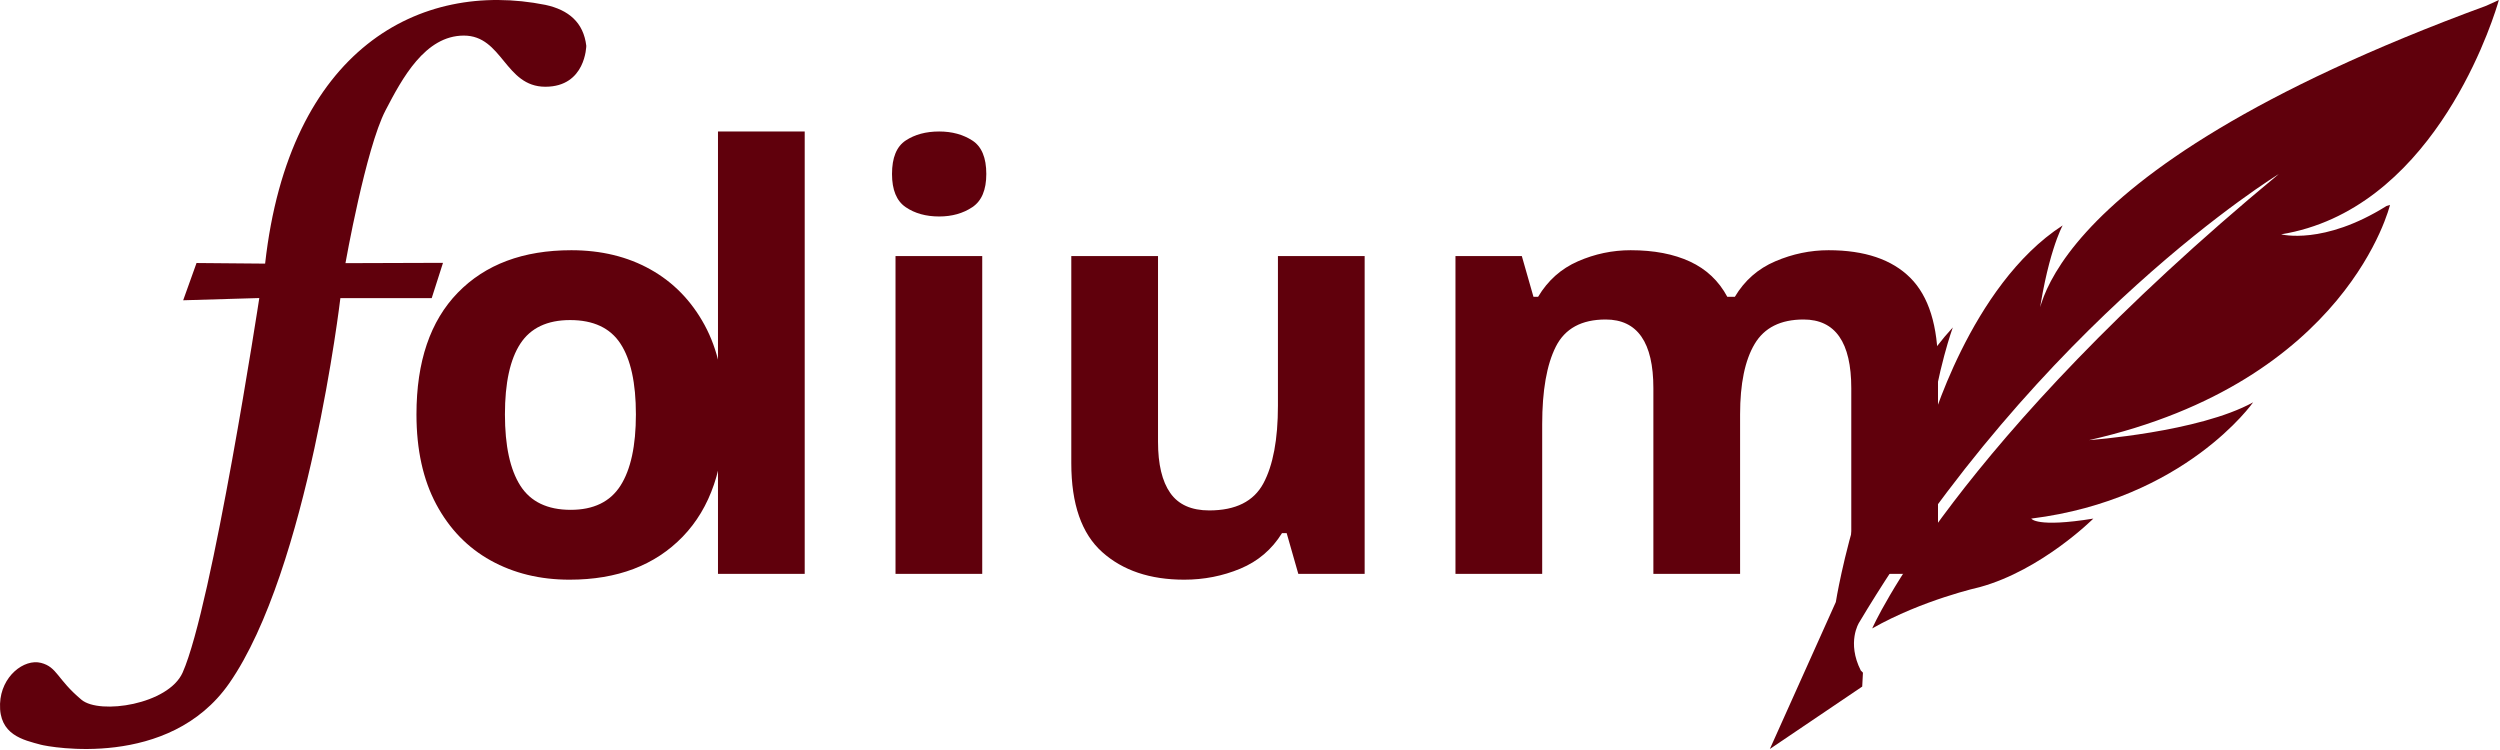
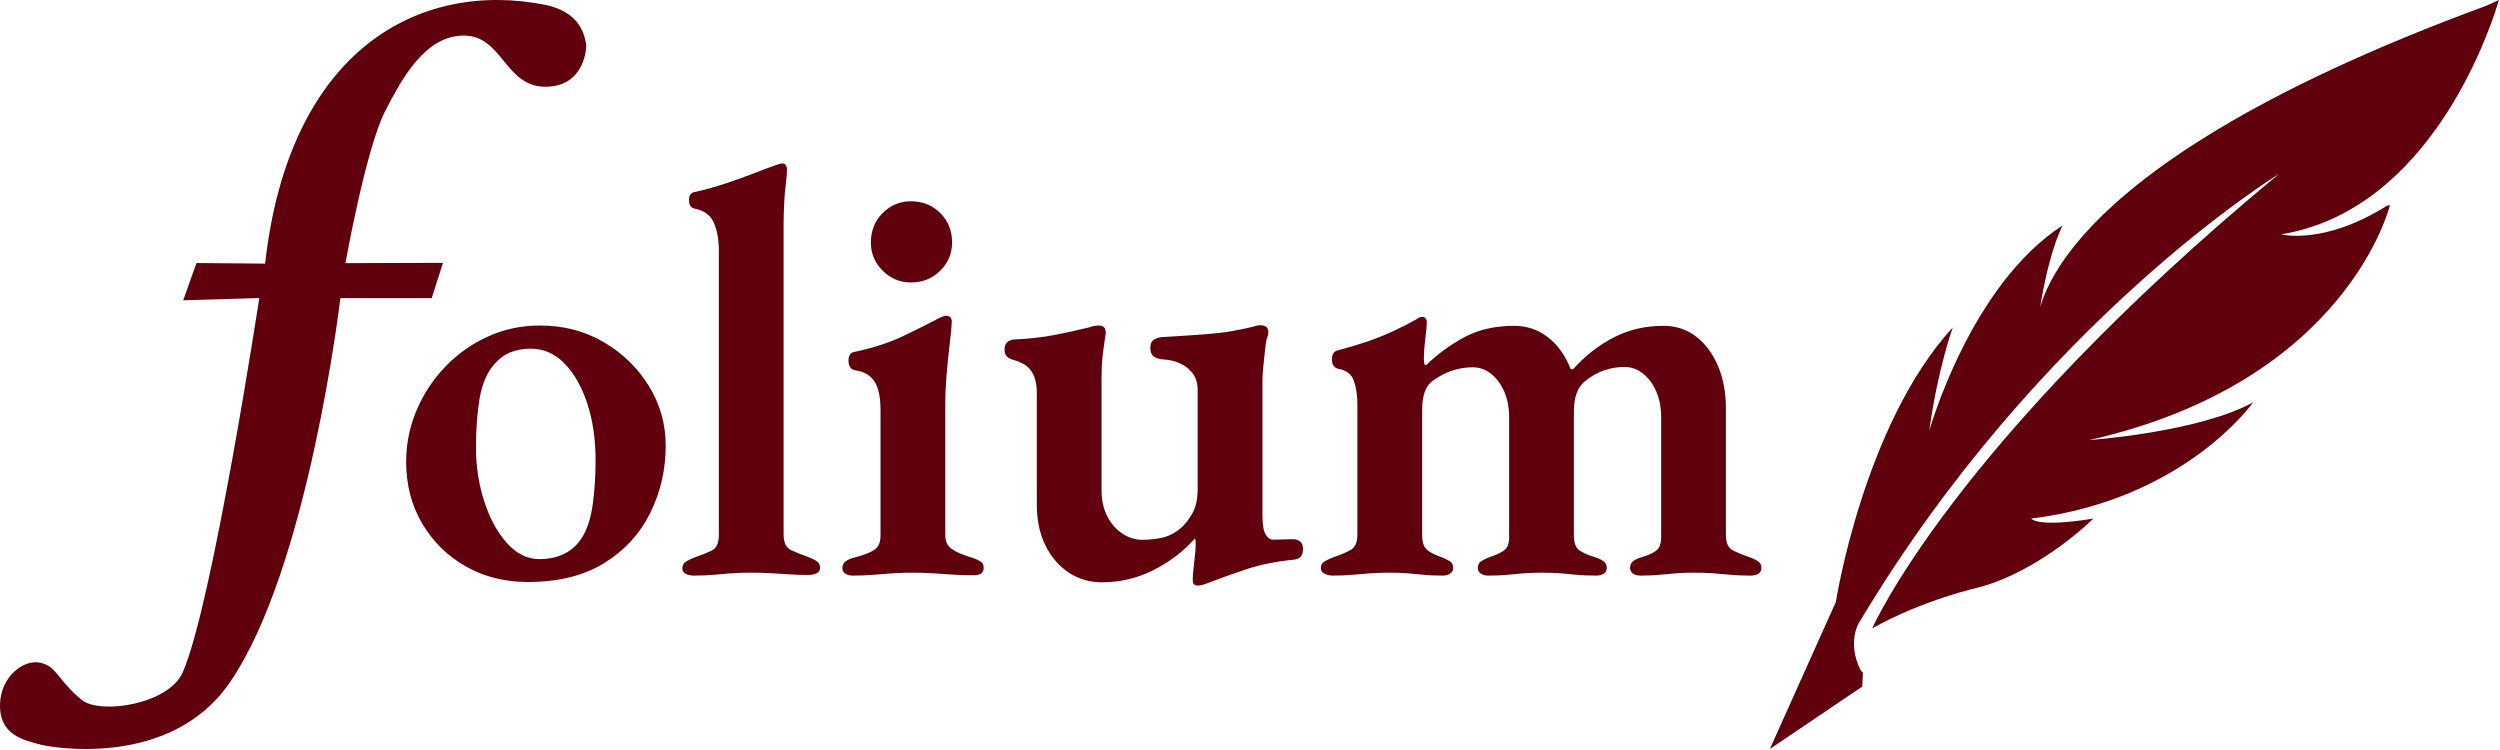
<svg xmlns="http://www.w3.org/2000/svg" width="100%" height="100%" viewBox="0 0 1718 515" version="1.1" xml:space="preserve" style="fill-rule:evenodd;clip-rule:evenodd;stroke-linejoin:round;stroke-miterlimit:2;">
  <g transform="matrix(1,0,0,1,-253.7702,-121.5833)">
    <g transform="matrix(3.737361,0,0,0.900207,0,0)">
      <g transform="matrix(0.267569,0,0,1.110856,432.5691,-1271.313)">
        <g id="feather" transform="matrix(4.166667,0,0,4.166667,354.3243,1780.736)">
          <path d="M0,-123.53C0,-123.53 -0.07,-123.273 -0.215,-122.8C-1.748,-117.812 -11.652,-88.832 -35.911,-84.883C-35.911,-84.883 -28.941,-83.03 -18.529,-89.559L-17.956,-89.736C-17.956,-89.736 -24.882,-60.589 -67.588,-50.942C-67.588,-50.942 -49.471,-52.236 -40.529,-57.177C-40.529,-57.177 -51.706,-41.177 -77.117,-38C-77.117,-38 -76.294,-36.471 -66.882,-38C-66.882,-38 -75.353,-29.53 -85.588,-26.706C-85.588,-26.706 -95.117,-24.589 -103.353,-19.883C-103.353,-19.883 -90.177,-50.236 -36.294,-94.824C-36.294,-94.824 -75.706,-70.765 -105.529,-20.824C-105.529,-20.824 -107.588,-17.589 -105.235,-12.942L-104.882,-12.589L-105,-10.295L-120.235,0L-109.353,-24.236C-109.353,-24.236 -104.765,-53.53 -90.059,-69.53C-90.059,-69.53 -92.529,-62.824 -93.941,-52.471C-93.941,-52.471 -87.235,-76.471 -71.941,-86.354C-71.941,-86.354 -74.646,-81.53 -76.177,-69.177C-76.177,-69.177 -79.235,-94.236 -2.059,-122.589L0,-123.53Z" style="fill:#60000c;fill-rule:nonzero;" />
        </g>
        <g transform="matrix(1,0,0,1,-2050.314,640.3386)">
-           <g transform="matrix(400,0,0,400,1905.214,1020.043)">
-                     </g>
-           <text x="955.614px" y="1020.043px" style="font-family:'EBGaramond-SemiBold', 'EB Garamond';font-weight:600;font-size:400px;fill:#60000c;">o<tspan x="1149.614px " y="1020.043px ">l</tspan>ium</text>
+           <path d="M1050.09 1025.64Q1026.59 1025.64 1007.71 1015.02Q988.83 1004.4 977.68 985.65Q966.53 966.9 966.53 943.04Q966.53 924.7 973.57 907.93Q980.61 891.16 993.16 877.96Q1005.71 864.76 1022.48 857.07Q1039.25 849.38 1058.53 849.38Q1082.83 849.38 1102.31 860.8Q1121.79 872.22 1133.34 890.97Q1144.89 909.72 1144.89 931.98Q1144.89 956.72 1134.25 978.18Q1123.61 999.64 1102.62 1012.64Q1081.63 1025.64 1050.09 1025.64ZM1058.05 1009.9Q1068.13 1009.9 1075.85 1005.91Q1083.57 1001.92 1088.25 993.62Q1093.05 985.08 1094.87 971.44Q1096.69 957.8 1096.69 941.58Q1096.69 920.62 1091.12 903.37Q1085.55 886.12 1075.59 875.71Q1065.63 865.3 1052.17 865.3Q1044.45 865.3 1038.16 867.82Q1031.87 870.34 1026.87 876.24Q1019.53 884.7 1017.02 899.43Q1014.51 914.16 1014.51 933.4Q1014.51 952.56 1020.17 970.14Q1025.83 987.72 1035.7 998.81Q1045.57 1009.9 1058.05 1009.9ZM1164.33 1021.24Q1161.23 1021.24 1158.78 1020.09Q1156.33 1018.94 1156.33 1016.32Q1156.33 1013.12 1159 1011.5Q1161.67 1009.88 1165.53 1008.46Q1171.53 1006.46 1176.47 1004.08Q1181.41 1001.7 1181.41 993.26V798.04Q1181.41 786.88 1178.09 778.97Q1174.77 771.06 1164.77 769.06Q1160.91 768.26 1160.91 763.2Q1160.91 758.54 1164.37 757.74Q1174.55 755.56 1185.12 752.08Q1195.69 748.6 1205.15 744.92Q1214.61 741.24 1220.79 739.06Q1223.49 738.04 1224.95 738.04Q1226.85 738.04 1227.56 739.37Q1228.27 740.7 1228.27 742.16Q1228.27 745.32 1227.2 754.26Q1226.13 763.2 1225.91 778.52V992.82Q1225.91 1001.26 1230.85 1003.64Q1235.79 1006.02 1241.79 1008.02Q1245.65 1009.44 1248.32 1011.06Q1250.99 1012.68 1250.99 1015.88Q1250.99 1018.5 1248.54 1019.65Q1246.09 1020.8 1242.99 1020.8Q1235.17 1020.8 1228.7 1020.31Q1222.23 1019.82 1216.16 1019.53Q1210.09 1019.24 1202.89 1019.24Q1196.09 1019.24 1190.26 1019.64Q1184.43 1020.04 1178.38 1020.64Q1172.33 1021.24 1164.33 1021.24ZM1273.45 1021.24Q1270.51 1021.24 1268.42 1019.91Q1266.33 1018.58 1266.33 1016.18Q1266.33 1012.98 1268.67 1011.34Q1271.01 1009.7 1274.21 1008.9Q1283.93 1006.46 1288.22 1003.57Q1292.51 1000.68 1292.51 993.92V907.34Q1292.51 894.56 1288.49 888.03Q1284.47 881.5 1274.95 880.12Q1272.73 879.72 1271.62 877.97Q1270.51 876.22 1270.51 873.6Q1270.51 868.1 1274.77 867.48Q1293.85 863.44 1308.21 856.58Q1322.57 849.72 1329.97 845.72Q1335.55 842.7 1337.33 842.7Q1341.49 842.7 1341.49 846.68Q1341.27 852.3 1340.05 862.14Q1338.83 871.98 1337.92 883.05Q1337.01 894.12 1337.01 903.76V993.7Q1337.01 999.62 1341.28 1002.82Q1345.55 1006.02 1355.31 1008.9Q1358.51 1009.92 1360.96 1011.34Q1363.41 1012.76 1363.41 1015.96Q1363.41 1021.02 1356.51 1021.02Q1348.91 1021.02 1341.89 1020.53Q1334.87 1020.04 1328.25 1019.64Q1321.63 1019.24 1314.43 1019.24Q1307.63 1019.24 1301.14 1019.64Q1294.65 1020.04 1288.05 1020.64Q1281.45 1021.24 1273.45 1021.24ZM1313.37 819.8Q1302.11 819.8 1294 811.69Q1285.89 803.58 1285.89 792.32Q1285.89 780.22 1294 772.11Q1302.11 764 1313.37 764Q1325.47 764 1333.58 772.11Q1341.69 780.22 1341.69 792.32Q1341.69 803.58 1333.58 811.69Q1325.47 819.8 1313.37 819.8ZM1510.33 1028.08Q1507.09 1028.08 1507.09 1024.44Q1507.09 1020 1508.09 1011.98Q1509.09 1003.96 1509.09 999.42Q1509.09 997.96 1508.98 997.03Q1508.87 996.1 1508.65 995.7Q1496.35 1009.36 1479.78 1017.61Q1463.21 1025.86 1444.63 1025.86Q1432.05 1025.86 1421.87 1019.14Q1411.69 1012.42 1405.8 1000.39Q1399.91 988.36 1399.91 972.54V895.52Q1399.91 886.5 1396.35 880.97Q1392.79 875.44 1383.59 872.94Q1381.37 872.36 1379.55 870.83Q1377.73 869.3 1377.73 865.88Q1377.73 862.72 1379.42 861.08Q1381.11 859.44 1383.73 859.04Q1399.53 858.24 1411.11 856.07Q1422.69 853.9 1435.87 850.66Q1437.51 850.04 1439.21 849.71Q1440.91 849.38 1442.59 849.38Q1447.65 849.38 1447.25 854.98Q1445.83 864.18 1445.12 870.38Q1444.41 876.58 1444.41 885.78V962.9Q1444.41 972.5 1448.11 980.04Q1451.81 987.58 1458.18 992.01Q1464.55 996.44 1471.85 996.66Q1479.61 996.66 1486.31 995.13Q1493.01 993.6 1499.29 988.22Q1502.37 985.68 1506.42 979.14Q1510.47 972.6 1510.47 961.52V894.26Q1510.47 886.74 1507.01 882.21Q1503.55 877.68 1498.14 875.31Q1492.73 872.94 1487.19 872.72Q1482.93 872.5 1480.42 870.77Q1477.91 869.04 1477.91 864.6Q1477.91 860.56 1480.73 858.92Q1483.55 857.28 1487.19 857.28Q1504.87 856.22 1515.6 855.4Q1526.33 854.58 1533.7 853.29Q1541.07 852 1548.49 850.22Q1549.51 849.82 1550.93 849.51Q1552.35 849.2 1553.37 849.2Q1559.01 849.2 1559.01 853.82Q1559.01 854.88 1558.7 856.21Q1558.39 857.54 1557.77 859.18Q1557.37 860.6 1556.77 866.09Q1556.17 871.58 1555.57 877.58Q1554.97 883.58 1554.97 887V979.62Q1554.97 989.32 1557.17 992.93Q1559.37 996.54 1562.17 996.54Q1564.49 996.54 1569.15 996.38Q1573.81 996.22 1575.73 996.22Q1578.83 996.22 1580.83 997.79Q1582.83 999.36 1582.83 1002.74Q1582.83 1006.38 1581.34 1008.15Q1579.85 1009.92 1576.35 1010.32Q1558.33 1012.1 1544.27 1016.76Q1530.21 1021.42 1519.87 1025.46Q1517.79 1026.3 1515.17 1027.19Q1512.55 1028.08 1510.33 1028.08ZM1603.13 1021.24Q1600.37 1021.24 1597.75 1020Q1595.13 1018.76 1595.13 1015.96Q1595.13 1012.94 1597.95 1011.3Q1600.77 1009.66 1604.33 1008.46Q1610.15 1006.46 1615.18 1003.86Q1620.21 1001.26 1620.21 993.26V903.52Q1620.21 894.26 1617.81 887.38Q1615.41 880.5 1606.99 879.12Q1605.39 878.72 1604.06 877.3Q1602.73 875.88 1602.73 872.6Q1602.73 867.5 1606.59 866.48Q1616.73 863.9 1626.21 860.68Q1635.69 857.46 1644.21 853.55Q1652.73 849.64 1660.15 845.46Q1661.39 844.84 1662.41 844.13Q1663.43 843.42 1664.63 843.42Q1667.91 843.42 1667.91 847.32Q1667.91 850.34 1666.91 858.28Q1665.91 866.22 1665.91 871.82Q1665.91 875.82 1666.71 876.62H1667.51Q1678.69 865.62 1693.36 857.61Q1708.03 849.6 1727.93 849.6Q1741.01 849.6 1751.16 857.45Q1761.31 865.3 1766.83 879.4H1768.47Q1780.61 865.82 1796.13 857.71Q1811.65 849.6 1830.59 849.6Q1843.35 849.6 1852.92 856.94Q1862.49 864.28 1867.97 877.08Q1873.45 889.88 1873.45 906.3V993.48Q1873.45 1001.48 1878.39 1003.97Q1883.33 1006.46 1889.33 1008.46Q1892.89 1009.66 1895.38 1011.3Q1897.87 1012.94 1897.87 1015.96Q1897.87 1018.58 1895.85 1019.91Q1893.83 1021.24 1890.53 1021.24Q1882.53 1021.24 1876.37 1020.64Q1870.21 1020.04 1864.54 1019.64Q1858.87 1019.24 1851.67 1019.24Q1844.87 1019.24 1839.48 1019.64Q1834.09 1020.04 1828.41 1020.64Q1822.73 1021.24 1814.73 1021.24Q1811.79 1021.24 1809.7 1019.91Q1807.61 1018.58 1807.61 1015.96Q1807.61 1012.76 1809.99 1011.12Q1812.37 1009.48 1815.93 1008.46Q1821.67 1006.86 1825.31 1004.28Q1828.95 1001.7 1828.95 995.02V912.34Q1828.95 902.52 1825.65 894.8Q1822.35 887.08 1816.58 882.47Q1810.81 877.86 1803.55 877.86Q1796.85 877.86 1789.9 880.15Q1782.95 882.44 1776.45 887.78Q1768.99 893.94 1768.99 908.44V993.48Q1768.99 1001.48 1773.01 1004.06Q1777.03 1006.64 1783.03 1008.46Q1786.59 1009.48 1789.08 1011.21Q1791.57 1012.94 1791.57 1015.96Q1791.57 1018.58 1789.46 1019.91Q1787.35 1021.24 1784.23 1021.24Q1776.23 1021.24 1770.53 1020.64Q1764.83 1020.04 1759.53 1019.64Q1754.23 1019.24 1747.03 1019.24Q1740.23 1019.24 1734.84 1019.64Q1729.45 1020.04 1723.77 1020.64Q1718.09 1021.24 1710.09 1021.24Q1707.33 1021.24 1705.15 1019.91Q1702.97 1018.58 1702.97 1015.96Q1702.97 1012.76 1705.53 1011.21Q1708.09 1009.66 1711.29 1008.46Q1716.85 1006.68 1720.67 1004.19Q1724.49 1001.7 1724.49 995.02V912.34Q1724.49 902.52 1721.19 894.91Q1717.89 887.3 1712.23 882.69Q1706.57 878.08 1699.31 878.08Q1692.61 878.08 1685.66 880.26Q1678.71 882.44 1671.77 887.56Q1664.71 892.7 1664.71 907.56V993.48Q1664.71 1000.82 1668.22 1003.64Q1671.73 1006.46 1677.73 1008.46Q1680.93 1009.66 1683.49 1011.21Q1686.05 1012.76 1686.05 1015.96Q1686.05 1018.36 1683.96 1019.8Q1681.87 1021.24 1678.93 1021.24Q1670.93 1021.24 1665.23 1020.64Q1659.53 1020.04 1654.43 1019.64Q1649.33 1019.24 1642.13 1019.24Q1635.33 1019.24 1629.48 1019.64Q1623.63 1020.04 1617.38 1020.64Q1611.13 1021.24 1603.13 1021.24Z" style="fill:#60000c;" />
        </g>
        <g transform="matrix(0.800874,0,0,0.800874,-1578.834,785.72)">
          <path d="M772.701,639.03C772.701,639.03 772.313,674.16 737.571,674.16C702.83,674.16 700.91,630.263 667.63,630.263C634.35,630.263 614.713,666.983 600.414,694.472C583.485,727.017 566.057,825.533 566.057,825.533L649.752,825.259L640.058,855.57L561.688,855.57C561.688,855.57 534.169,1088.739 466.249,1186.14C414.66,1260.122 311.415,1240.547 304.787,1238.765C289.573,1234.675 268.723,1230.329 269.658,1203.636C270.491,1179.843 290.453,1164.826 304.787,1168.507C318.845,1172.116 318.464,1182.535 339.561,1200.164C355.146,1213.187 414.238,1204.183 426.366,1176.78C451.794,1119.331 492.125,855.466 492.125,855.466L426.805,857.386L438.263,825.413L497.117,825.933C517.752,641.531 629.969,582.497 737.571,603.901C757.714,608.232 770.335,619.144 772.701,639.03Z" style="fill:#60000c;" />
        </g>
      </g>
    </g>
  </g>
</svg>
